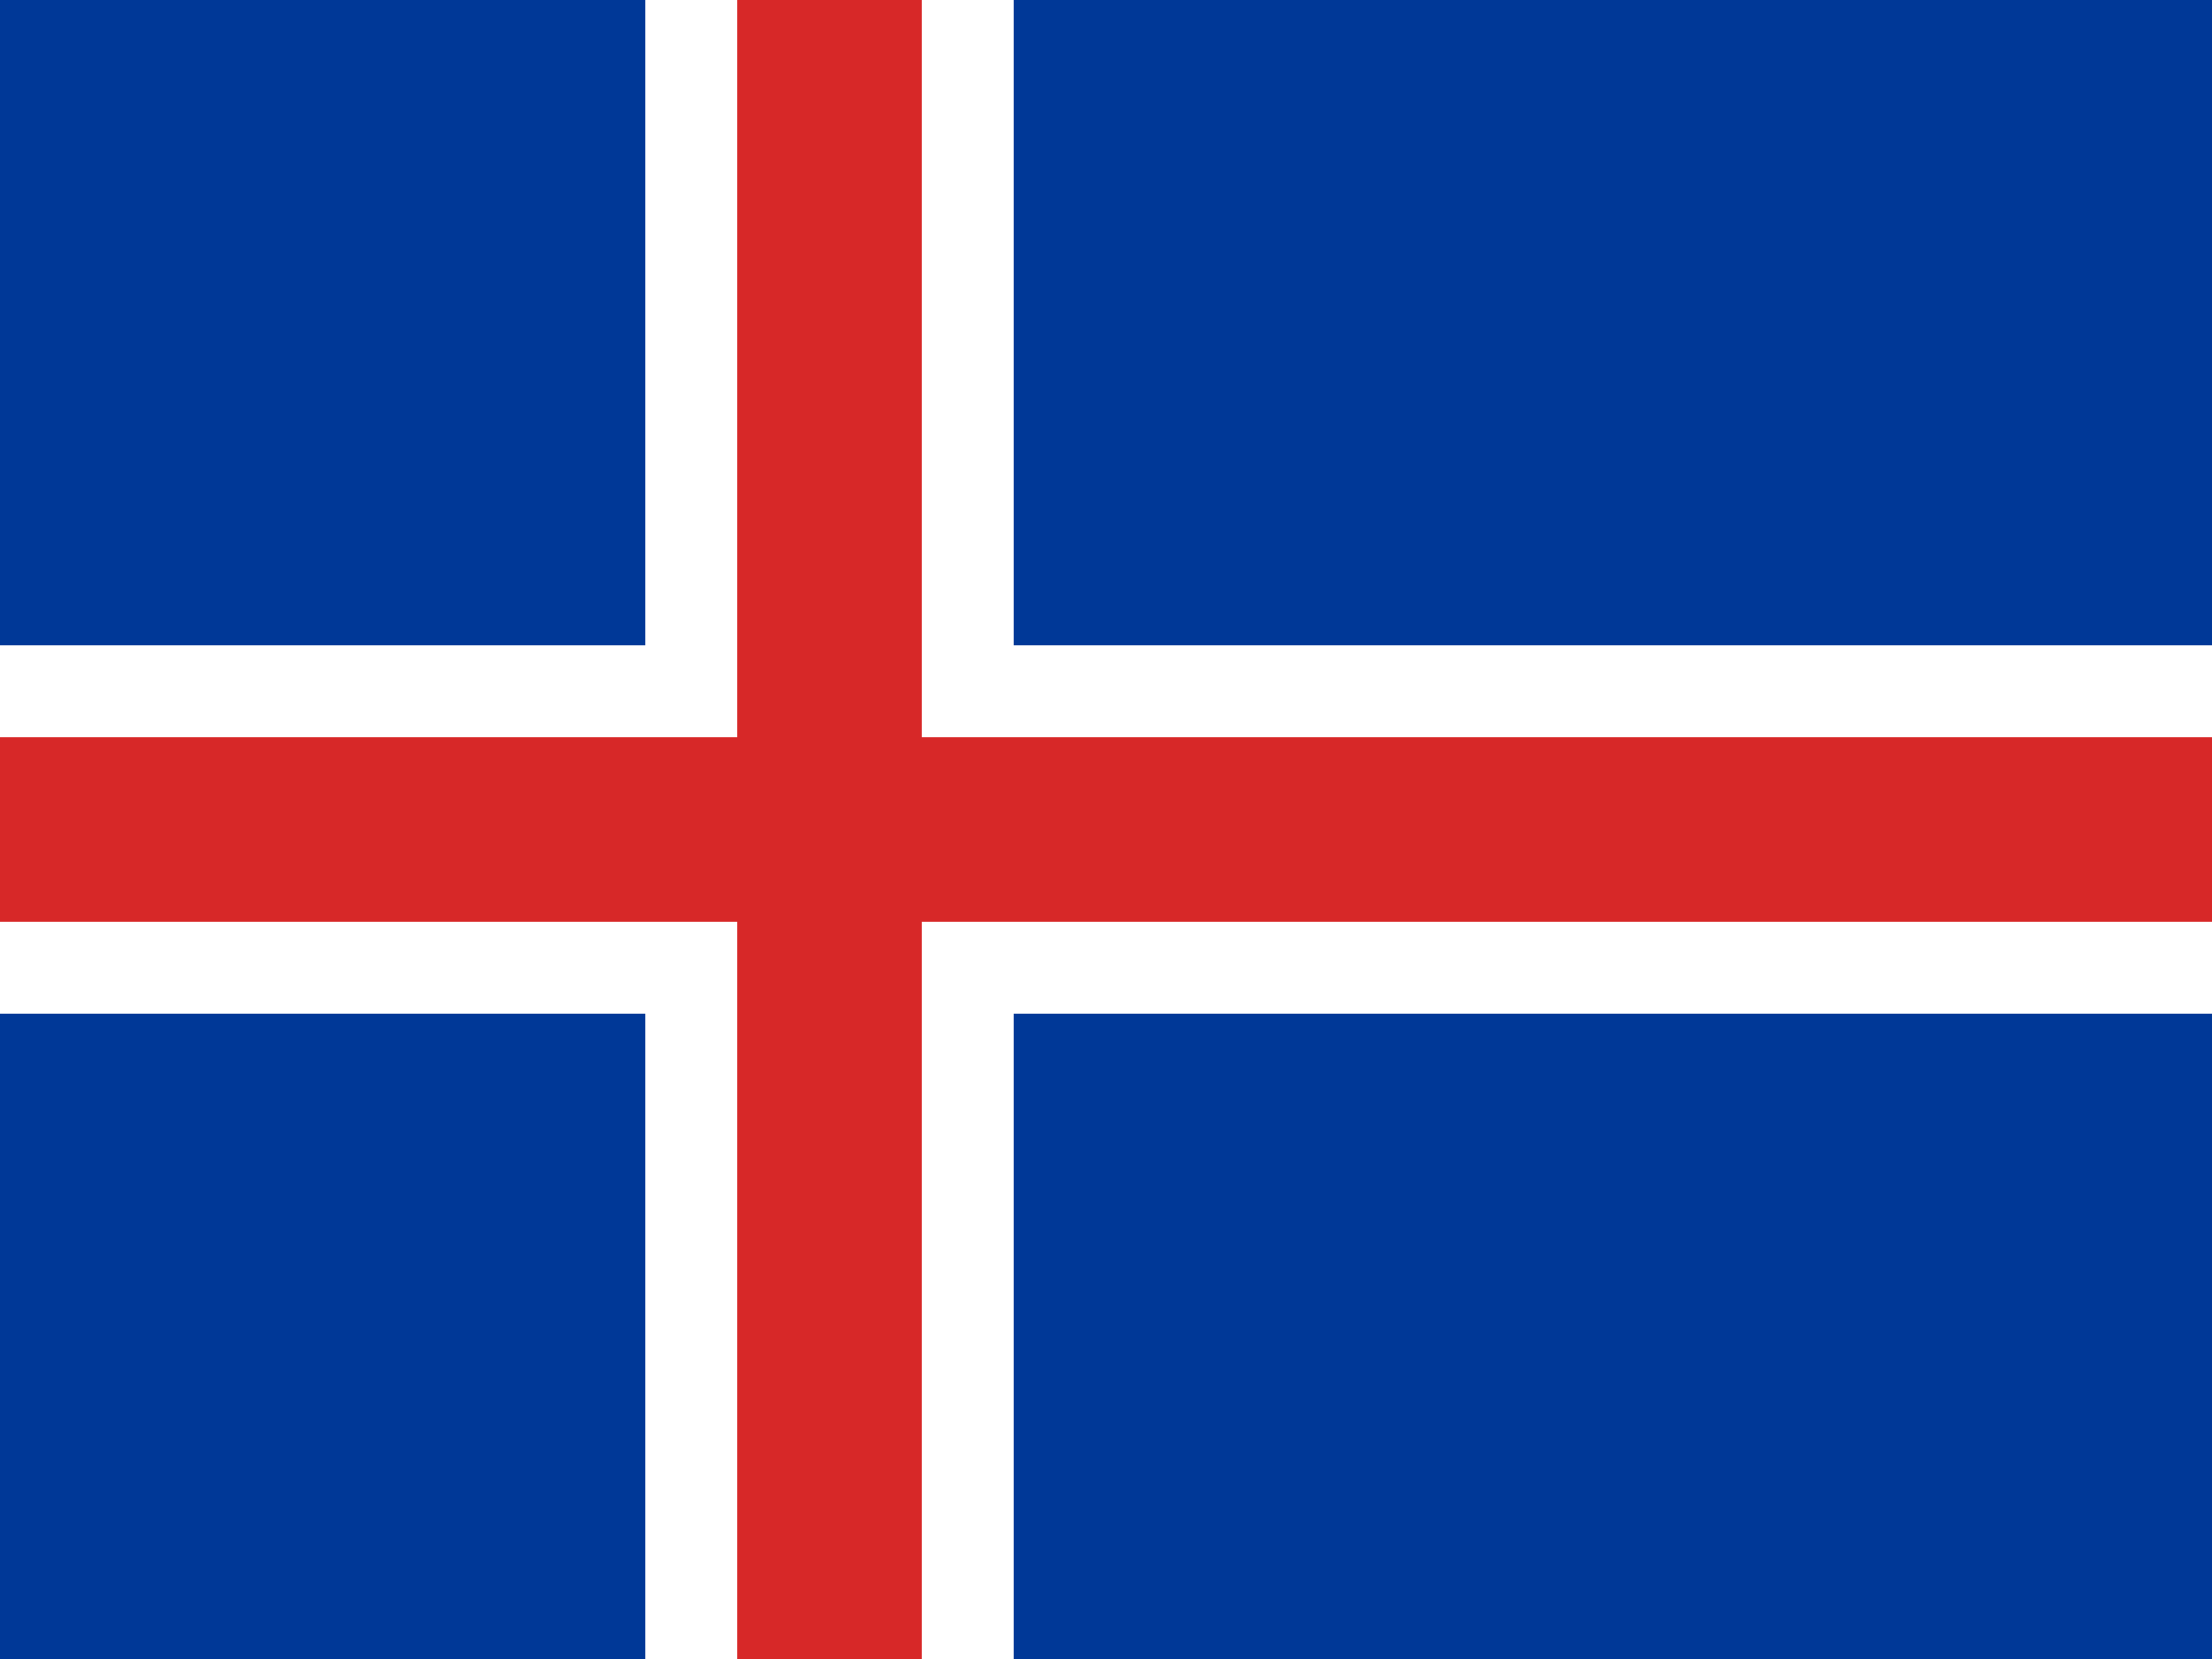
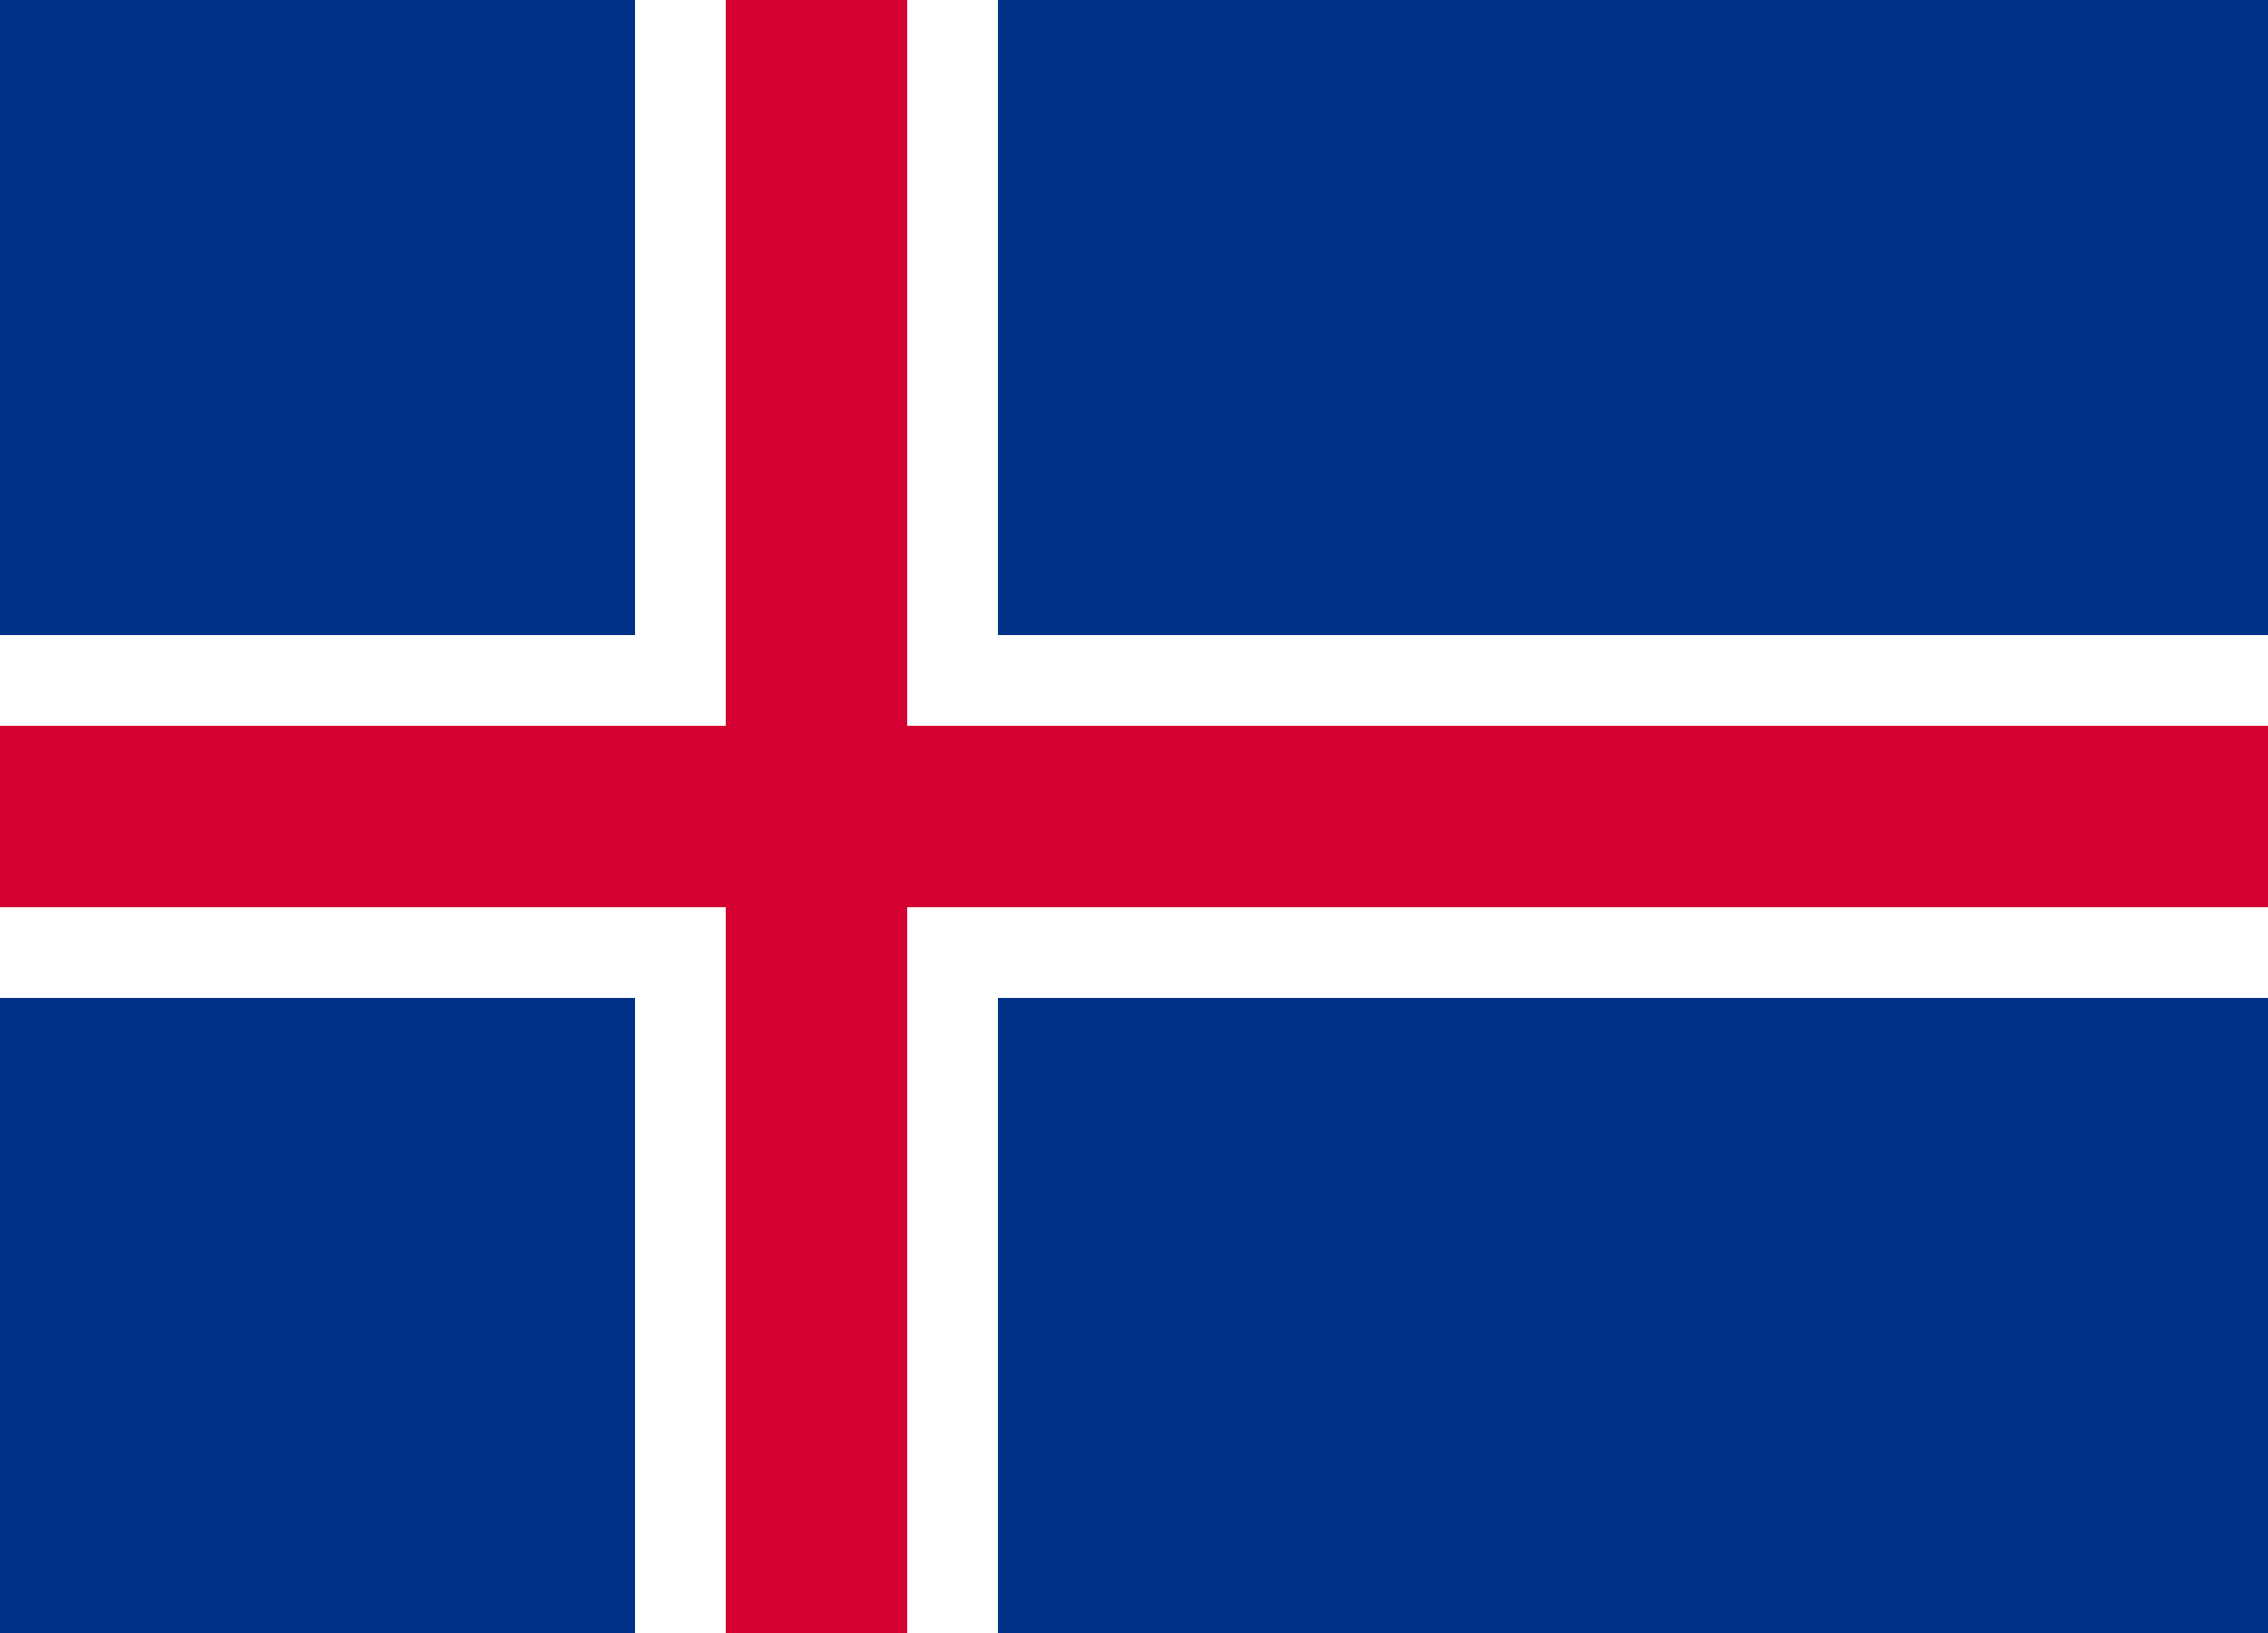
- <svg xmlns="http://www.w3.org/2000/svg" id="flag-icons-is" viewBox="0 0 640 480">
-   <defs>
-     <clipPath id="is-a">
-       <path fill-opacity=".7" d="M0 0h640v480H0z" />
-     </clipPath>
-   </defs>
-   <g fill-rule="evenodd" stroke-width="0" clip-path="url(#is-a)">
-     <path fill="#003897" d="M0 0h666.7v480H0z" />
-     <path fill="#fff" d="M0 186.7h186.7V0h106.6v186.7h373.4v106.6H293.3V480H186.7V293.3H0z" />
-     <path fill="#d72828" d="M0 213.3h213.3V0h53.4v213.3h400v53.4h-400V480h-53.4V266.7H0z" />
-   </g>
+ <svg xmlns="http://www.w3.org/2000/svg" viewBox="0 0 25 18">
+   <path d="M0 0h25v18H0z" fill="#003087" />
+   <path d="M0 9h25M9 0v18" stroke-width="4" stroke="#FFF" />
+   <path d="M0 9h25M9 0v18" stroke-width="2" stroke="#D50032" />
</svg>
